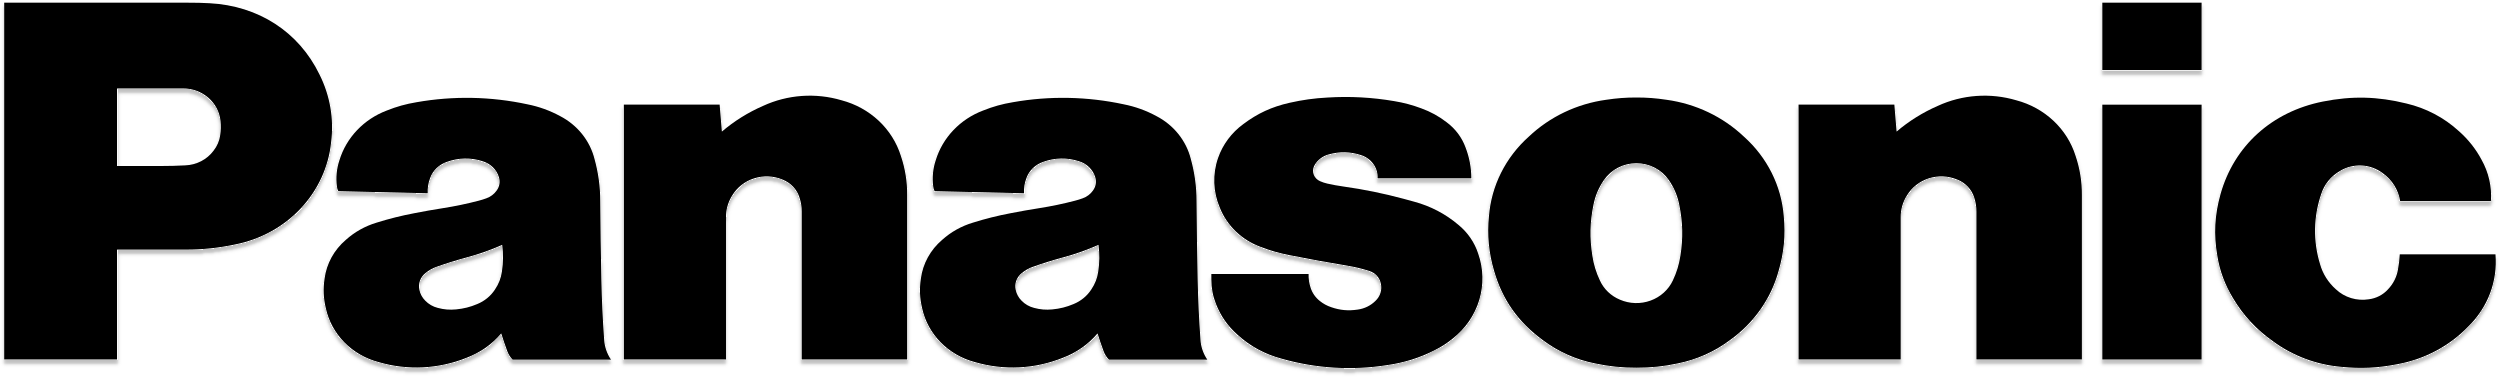
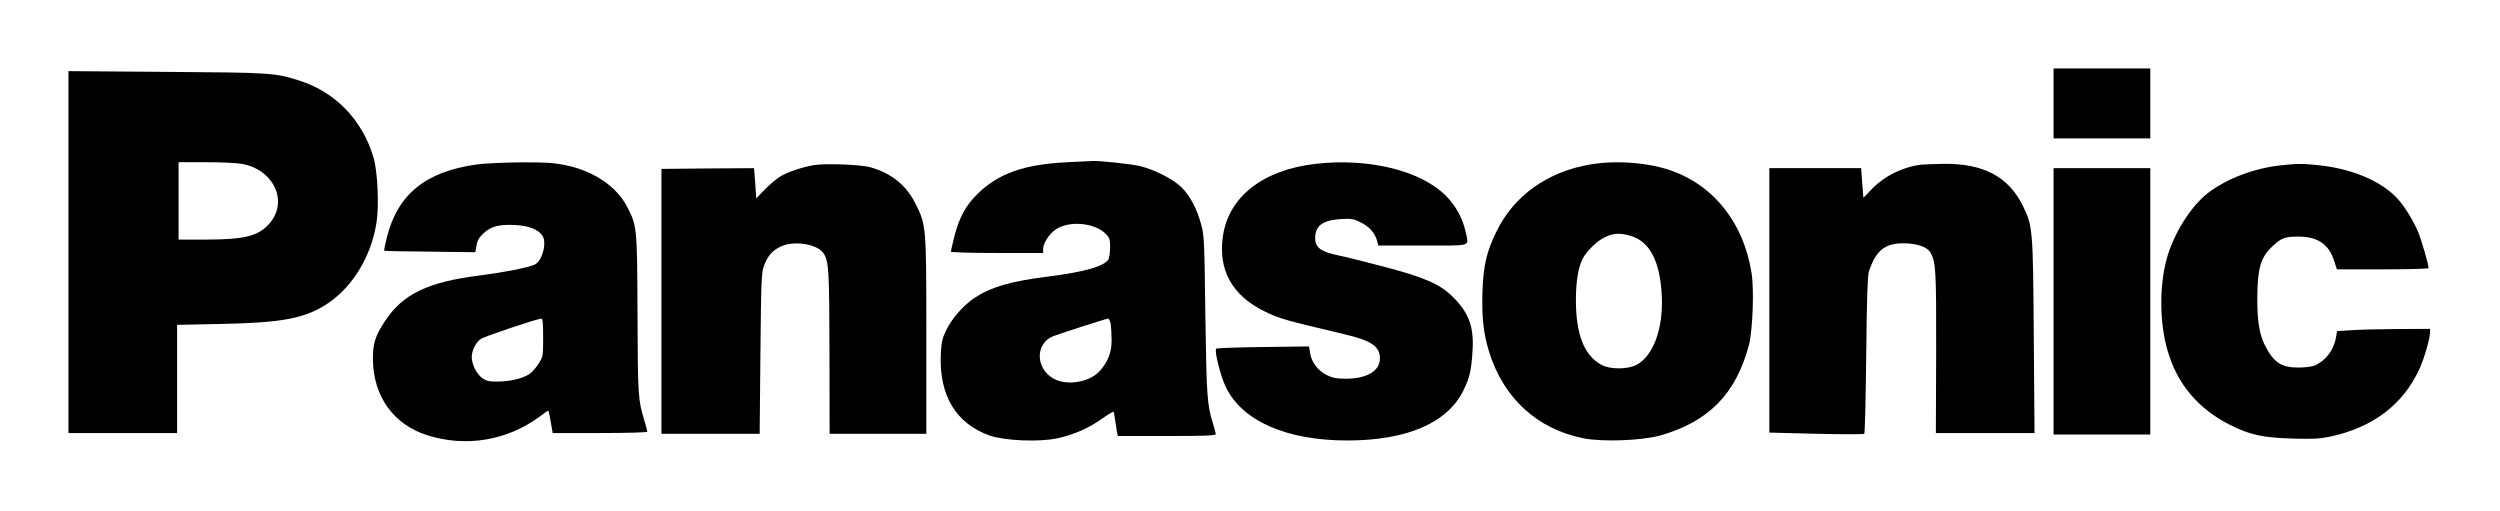
- <svg xmlns="http://www.w3.org/2000/svg" width="2508" height="378" viewBox="0 0 2508 378" fill="none">
-   <g filter="url(#filter0_d_19_44)">
-     <path d="M185.799 250.396H117.396V166.528H161.845C170.26 166.528 177.425 166.328 185.84 165.888C191.423 165.684 196.882 164.256 201.8 161.713C206.717 159.17 210.963 155.579 214.21 151.217C217.808 146.666 220.105 141.292 220.875 135.627C221.625 130.67 221.708 126.433 221.208 121.396C220.334 112.43 215.991 104.104 209.035 98.058C202.08 92.013 193.017 88.687 183.633 88.736H117.396V360.647H4.21V2.709H189.173C196.547 2.709 202.754 2.829 210.127 3.229C259.243 5.748 299.693 31.931 320.48 74.665C331.101 95.798 335.165 119.415 332.186 142.703C329.675 167.367 319.009 190.614 301.748 209.047C284.487 227.481 261.536 240.134 236.247 245.159C219.707 248.736 202.795 250.492 185.84 250.396" fill="black" />
-     <path d="M606.09 340.62C604.591 319.553 603.757 301.724 603.299 280.577C602.716 252.794 602.383 229.409 602.174 201.626C602.174 187.401 600.242 173.238 596.426 159.492C594.136 150.388 589.874 141.849 583.917 134.431C577.959 127.013 570.44 120.883 561.849 116.439C551.641 110.896 540.594 106.917 529.106 104.646C492.597 96.774 454.808 96.053 418.003 102.528C407.172 104.327 398.132 106.845 387.925 110.922C376.595 115.217 366.436 121.936 358.221 130.567C350.005 139.199 343.951 149.515 340.518 160.732C337.672 169.242 336.805 178.248 337.977 187.115C338.144 188.794 338.602 190.233 339.393 191.792L429.084 193.911C428.808 188.717 429.63 183.522 431.5 178.64C432.842 174.871 435.063 171.446 437.994 168.627C440.925 165.807 444.489 163.667 448.413 162.371C459.898 158.144 472.567 157.932 484.198 161.771C488.052 162.916 491.551 164.956 494.385 167.71C497.22 170.465 499.301 173.849 500.445 177.561C501.944 182.358 501.195 187.155 498.153 191.273C495.653 194.792 492.071 197.475 487.906 198.948C485.239 199.947 482.907 200.627 480.199 201.346C468.4 204.434 456.442 206.929 444.373 208.822C434.291 210.421 425.793 211.9 415.795 213.859C402.926 216.28 390.224 219.458 377.761 223.373C366.258 226.821 355.718 232.725 346.934 240.642C335.161 250.676 327.582 264.468 325.604 279.458C324.063 289.891 324.438 298.966 326.854 309.239C329.65 322.037 336.067 333.848 345.4 343.375C354.733 352.902 366.622 359.778 379.76 363.246C408.759 371.764 439.954 370.251 467.909 358.969C481.568 353.87 493.601 345.437 502.819 334.504L496.487 290.531C492.265 297.002 486.069 302.068 478.741 305.042C471.659 308.04 465.202 309.639 457.495 310.399C451.038 310.998 445.456 310.559 439.207 308.88C434.356 307.675 429.972 305.148 426.584 301.604C423.612 298.627 421.588 294.896 420.752 290.851C420.041 287.768 420.233 284.557 421.307 281.573C422.38 278.588 424.293 275.947 426.834 273.941C430.138 271.178 433.953 269.035 438.082 267.625C447.946 264.124 457.952 261.003 468.076 258.271C480.949 254.793 491.571 251.036 503.777 245.639C504.944 254.993 504.902 262.988 503.527 272.302C502.569 279.138 500.361 284.775 496.487 290.531L502.819 334.504C504.777 340.74 506.568 345.937 508.818 352.093C510.068 355.491 511.734 358.129 514.234 360.807H612.964C608.876 354.784 606.506 347.837 606.09 340.66" fill="black" />
-     <path d="M724.192 131.99C736.559 121.457 750.503 112.765 765.559 106.205C790.131 94.885 818.251 92.887 844.293 100.609C858.306 104.313 871.11 111.368 881.507 121.114C891.904 130.86 899.553 142.978 903.74 156.334C908.05 169.019 910.188 182.289 910.072 195.63V360.648H804.26V212.26C804.26 207.303 803.593 203.065 802.093 198.348C800.856 194.251 798.664 190.477 795.684 187.313C792.703 184.148 789.012 181.674 784.889 180.08C775.915 176.372 765.836 175.952 756.561 178.899C747.286 181.846 739.46 187.955 734.565 196.07C730.368 202.733 728.204 210.391 728.317 218.176V360.648H625.837V104.966H721.943L724.192 131.99Z" fill="black" />
-     <path d="M1204.31 340.62C1202.81 319.553 1201.97 301.724 1201.51 280.577C1200.93 252.794 1200.6 229.409 1200.39 201.626C1200.39 187.401 1198.46 173.238 1194.64 159.492C1192.35 150.388 1188.09 141.849 1182.13 134.431C1176.17 127.013 1168.65 120.883 1160.06 116.439C1149.86 110.896 1138.81 106.917 1127.32 104.646C1090.81 96.774 1053.02 96.053 1016.22 102.528C1005.39 104.327 996.347 106.845 986.14 110.922C974.81 115.217 964.651 121.936 956.435 130.567C948.22 139.199 942.166 149.515 938.733 160.732C935.887 169.242 935.02 178.248 936.192 187.115C936.359 188.794 936.817 190.233 937.608 191.792L1027.3 193.911C1027.02 188.717 1027.84 183.522 1029.71 178.64C1031.06 174.871 1033.28 171.446 1036.21 168.627C1039.14 165.807 1042.7 163.667 1046.63 162.371C1058.11 158.144 1070.78 157.932 1082.41 161.771C1086.27 162.916 1089.77 164.956 1092.6 167.71C1095.43 170.465 1097.52 173.849 1098.66 177.561C1100.16 182.358 1099.41 187.155 1096.37 191.273C1093.87 194.792 1090.29 197.475 1086.12 198.948C1083.45 199.947 1081.12 200.627 1078.41 201.346C1066.61 204.434 1054.66 206.929 1042.59 208.822C1032.51 210.421 1024.01 211.9 1014.01 213.859C1001.14 216.28 988.439 219.458 975.976 223.373C964.472 226.821 953.933 232.725 945.148 240.642C933.376 250.676 925.797 264.468 923.819 279.458C922.278 289.891 922.653 298.966 925.069 309.239C927.865 322.037 934.282 333.848 943.615 343.375C952.948 352.902 964.837 359.778 977.975 363.246C1006.97 371.764 1038.17 370.251 1066.12 358.969C1079.78 353.87 1091.82 345.437 1101.03 334.504L1094.7 290.531C1090.48 297.002 1084.28 302.068 1076.96 305.042C1069.87 308.04 1063.42 309.639 1055.71 310.399C1049.25 310.998 1043.67 310.559 1037.42 308.88C1032.57 307.675 1028.19 305.148 1024.8 301.604C1021.83 298.627 1019.8 294.896 1018.97 290.851C1018.26 287.768 1018.45 284.557 1019.52 281.573C1020.6 278.588 1022.51 275.947 1025.05 273.941C1028.35 271.178 1032.17 269.035 1036.3 267.625C1046.16 264.124 1056.17 261.003 1066.29 258.271C1079.16 254.793 1089.79 251.036 1101.99 245.639C1103.16 254.993 1103.12 262.988 1101.74 272.302C1100.78 279.138 1098.58 284.775 1094.7 290.531L1101.03 334.504C1102.99 340.74 1104.78 345.937 1107.03 352.093C1108.28 355.491 1109.95 358.129 1112.45 360.807H1211.18C1207.09 354.784 1204.72 347.837 1204.31 340.66" fill="black" />
-     <path d="M1352.19 266.666C1359.82 267.905 1366.19 269.464 1373.52 271.783C1376.46 272.665 1379.1 274.294 1381.15 276.497C1383.2 278.7 1384.6 281.394 1385.19 284.295C1385.94 287.423 1385.84 290.685 1384.9 293.766C1383.96 296.847 1382.21 299.643 1379.81 301.884C1375.08 306.59 1368.85 309.643 1362.11 310.559C1352.69 311.998 1344.36 311.278 1335.45 308.16C1331.29 306.779 1327.44 304.679 1324.07 301.964C1319.65 298.476 1316.41 293.798 1314.78 288.532C1313.33 284.127 1312.66 279.52 1312.78 274.901H1215.22V280.337C1215.22 289.132 1216.64 296.607 1219.84 304.882C1224.76 317.275 1231.47 326.869 1241.59 335.903C1254.07 347.315 1269.32 355.559 1285.96 359.888C1320.21 369.653 1356.33 371.839 1391.6 366.284C1408.16 363.995 1424.18 358.992 1438.97 351.493C1445.53 348.253 1451.68 344.296 1457.3 339.701C1470.09 329.696 1479.4 316.185 1483.98 300.972C1488.57 285.759 1488.21 269.566 1482.96 254.553C1479.31 243.196 1472.34 233.082 1462.88 225.412C1450.16 214.62 1435.07 206.734 1418.72 202.346L1408.06 199.428C1388.25 194.073 1368.1 189.96 1347.74 187.115C1341.99 186.316 1337.15 185.436 1331.49 184.157C1329.01 183.595 1326.59 182.791 1324.28 181.759C1322.85 181.144 1321.57 180.266 1320.49 179.175C1319.42 178.083 1318.58 176.799 1318.02 175.396C1317.46 173.992 1317.2 172.498 1317.24 170.997C1317.29 169.496 1317.64 168.018 1318.28 166.648L1318.74 165.768C1320.24 163.125 1322.27 160.8 1324.73 158.931C1327.18 157.063 1330.01 155.69 1333.03 154.895C1344.19 151.817 1354.44 152.097 1365.4 155.615C1370.44 157.214 1374.8 160.362 1377.8 164.574C1380.8 168.786 1382.26 173.828 1381.98 178.92H1476.04C1476.04 168.388 1474.1 157.939 1470.29 148.059C1466.63 137.908 1459.93 129.012 1451.05 122.475C1443.49 116.641 1435.01 111.999 1425.93 108.724C1417.13 105.4 1408 102.962 1398.68 101.448C1376.6 97.658 1354.12 96.45 1331.74 97.851C1318.24 98.57 1306.87 100.169 1293.66 103.127C1275.92 107.125 1261.59 113.721 1247.26 124.514C1235.47 133.142 1226.66 144.965 1221.97 158.453C1216.28 174.743 1216.9 192.456 1223.72 208.342C1227.27 217.314 1232.77 225.461 1239.84 232.248C1246.91 239.035 1255.4 244.307 1264.75 247.718C1274.62 251.475 1283.25 253.954 1293.66 255.993C1314.2 260.07 1331.57 263.228 1352.23 266.626M1671.8 100.089C1661.26 98.49 1652.26 97.811 1641.59 97.811C1630.93 97.811 1621.97 98.49 1611.39 100.089C1582.03 104.109 1554.8 117.071 1533.7 137.066C1510.39 157.896 1496.11 186.383 1493.71 216.857C1491.79 235.343 1493.55 254.011 1498.91 271.863C1507.24 300.725 1522.99 323.031 1547.78 341.22C1563.19 352.836 1581.2 360.856 1600.39 364.645C1613.93 367.557 1627.76 368.979 1641.63 368.883C1656.22 368.883 1668.55 367.683 1682.83 364.645C1702.03 360.855 1720.04 352.835 1735.45 341.22L1678.21 281.337C1676.05 285.95 1672.96 290.109 1669.12 293.577C1665.29 297.044 1660.77 299.752 1655.84 301.545C1650.92 303.338 1645.67 304.182 1640.4 304.027C1635.13 303.873 1629.94 302.723 1625.14 300.645C1616.12 296.898 1608.92 289.994 1605.02 281.337C1601.28 273.508 1598.74 265.2 1597.48 256.672C1594.64 238.683 1594.98 223.093 1598.6 205.264C1600.48 196.03 1603.73 188.474 1609.1 180.559C1612.64 175.397 1617.47 171.159 1623.14 168.227C1628.81 165.295 1635.15 163.76 1641.59 163.76C1648.04 163.76 1654.38 165.295 1660.05 168.227C1665.72 171.159 1670.54 175.397 1674.09 180.559C1679.31 188.018 1682.88 196.427 1684.58 205.264C1688.21 223.133 1688.58 238.723 1685.75 256.672C1684.33 265.667 1682.09 273.062 1678.21 281.337L1735.45 341.22C1759.47 324.101 1776.69 299.637 1784.27 271.863C1789.73 253.074 1791.31 236.285 1789.48 216.857C1787.08 186.38 1772.8 157.891 1749.49 137.066C1728.39 117.064 1701.16 104.1 1671.8 100.089Z" fill="black" />
-     <path d="M1902.67 131.99C1915.03 121.457 1928.98 112.765 1944.03 106.205C1968.6 94.885 1996.73 92.887 2022.77 100.609C2036.78 104.313 2049.58 111.368 2059.98 121.114C2070.38 130.86 2078.03 142.978 2082.21 156.334C2086.52 169.019 2088.66 182.289 2088.55 195.63V360.648H1982.73V212.26C1982.73 207.303 1982.07 203.065 1980.57 198.348C1979.33 194.251 1977.14 190.477 1974.16 187.313C1971.18 184.148 1967.49 181.674 1963.36 180.08C1954.39 176.372 1944.31 175.952 1935.03 178.899C1925.76 181.846 1917.93 187.955 1913.04 196.07C1908.84 202.733 1906.68 210.391 1906.79 218.176V360.648H1804.31V104.966H1900.42L1902.67 131.99Z" fill="black" />
-     <path d="M2109.04 2.709V70.268H2208.65V2.709H2109.04ZM2109.04 105.006V360.688H2208.65V105.006H2109.04ZM2476.22 327.508C2457.24 347.212 2432.14 360.516 2404.65 365.445C2385.32 369.202 2368.41 370.002 2348.79 368.043C2323.88 365.906 2300.12 357.004 2280.3 342.379C2263.87 330.871 2250.19 316.124 2240.18 299.126C2232.19 286.114 2226.84 271.761 2224.44 256.832C2220.69 235.085 2221.69 215.977 2227.64 194.71C2241.27 146.34 2279.13 112.082 2330.25 101.888C2359.41 96.092 2385.32 96.691 2414.19 103.847C2433.85 108.484 2451.9 117.98 2466.55 131.39C2475.93 139.597 2483.7 149.361 2489.47 160.212C2496.63 172.941 2499.91 187.35 2498.92 201.786H2407.82C2406.96 196.194 2404.97 190.82 2401.93 185.975C2398.9 181.131 2394.9 176.912 2390.15 173.564C2384.11 169.024 2376.75 166.394 2369.09 166.036C2361.43 165.678 2353.84 167.609 2347.37 171.565C2338.33 176.769 2331.65 185.023 2328.62 194.71C2320.83 217.455 2320.42 241.936 2327.46 264.907C2330.16 274.638 2335.69 283.429 2343.41 290.251C2347.69 294.29 2352.9 297.3 2358.62 299.037C2364.34 300.774 2370.4 301.188 2376.32 300.245C2383.79 299.323 2390.64 295.794 2395.57 290.331C2400.85 284.848 2404.32 277.993 2405.57 270.623C2406.57 265.227 2407.11 260.63 2407.44 255.153H2503.46C2504.6 268.383 2502.76 281.693 2498.06 294.179C2493.35 306.664 2485.91 318.031 2476.22 327.508Z" fill="black" />
+ <svg xmlns="http://www.w3.org/2000/svg" version="1.0" width="1680pt" height="343pt" viewBox="0 0 1680 343" preserveAspectRatio="xMidYMid meet">
+   <g transform="translate(0,343) scale(0.1,-0.1)" fill="#000000" stroke="none">
+     <path d="M13800 2735 l0 -235 325 0 325 0 0 235 0 235 -325 0 -325 0 0 -235z" />
+     <path d="M460 1736 l0 -1216 365 0 365 0 0 364 0 363 293 6 c394 8 545 34 688 118 184 108 321 321 359 563 18 110 8 341 -19 434 -74 254 -255 443 -501 521 -163 52 -191 53 -892 58 l-658 5 0 -1216z m1164 593 c214 -37 315 -251 189 -398 -74 -87 -167 -111 -430 -111 l-183 0 0 260 0 260 182 0 c100 0 209 -5 242 -11z" />
+     <path d="M7175 2340 c-295 -14 -468 -76 -609 -216 -76 -75 -120 -156 -152 -280 -13 -53 -24 -100 -24 -105 0 -5 140 -9 310 -9 l310 0 0 28 c0 36 37 95 79 126 90 67 271 51 346 -30 21 -22 25 -37 25 -86 0 -33 -5 -68 -10 -79 -26 -48 -162 -87 -411 -118 -245 -31 -375 -68 -486 -140 -76 -49 -156 -140 -195 -221 -27 -56 -32 -79 -36 -165 -11 -274 104 -463 329 -542 101 -35 335 -45 456 -18 110 24 212 69 298 131 41 29 76 50 79 46 2 -4 6 -29 10 -57 4 -27 9 -62 12 -77 l6 -28 329 0 c257 0 329 3 329 13 0 6 -9 40 -20 75 -38 121 -42 181 -50 722 -6 498 -8 540 -28 611 -28 105 -74 192 -131 249 -55 55 -181 120 -281 144 -59 14 -281 38 -320 34 -8 -1 -82 -4 -165 -8z m289 -1087 c3 -21 6 -71 6 -111 0 -79 -22 -137 -76 -201 -59 -71 -196 -102 -289 -67 -145 56 -160 246 -24 298 59 22 351 116 365 117 6 1 14 -16 18 -36z" />
+     <path d="M3205 2325 c-346 -48 -533 -200 -606 -493 -11 -46 -19 -85 -17 -87 1 -2 140 -5 308 -6 l304 -4 8 45 c6 34 17 54 47 82 50 47 104 61 211 56 95 -5 158 -30 186 -73 31 -48 -4 -174 -55 -194 -54 -22 -204 -51 -367 -72 -350 -44 -517 -125 -637 -307 -66 -100 -82 -151 -81 -257 2 -248 138 -438 366 -510 259 -82 536 -36 755 126 29 22 54 39 57 39 3 0 10 -34 17 -75 l13 -75 318 0 c180 0 318 4 318 9 0 5 -9 37 -19 72 -43 141 -45 166 -47 714 -2 590 -3 598 -71 728 -71 135 -225 239 -413 277 -77 16 -133 20 -300 19 -113 -1 -245 -7 -295 -14z m445 -1163 c0 -124 -1 -130 -29 -173 -15 -25 -41 -55 -56 -67 -41 -32 -129 -55 -215 -56 -64 -1 -80 3 -109 23 -39 28 -70 91 -71 141 0 43 27 98 60 122 22 16 375 135 408 137 9 1 12 -31 12 -127z" />
+     <path d="M8840 2329 c-353 -41 -584 -221 -622 -486 -33 -227 61 -398 279 -505 102 -50 136 -59 533 -153 187 -44 243 -82 243 -165 0 -83 -89 -135 -228 -135 -63 0 -90 5 -128 24 -60 29 -104 87 -113 148 l-7 45 -308 -4 c-169 -2 -312 -7 -316 -11 -14 -14 28 -181 64 -257 110 -229 407 -360 817 -360 402 0 676 119 782 340 40 82 51 130 59 255 12 166 -23 262 -132 370 -86 86 -192 132 -468 204 -126 33 -262 67 -302 75 -118 24 -157 54 -155 119 2 82 51 117 174 125 70 4 83 2 133 -23 58 -28 97 -74 110 -127 l7 -28 299 0 c340 0 309 -10 288 92 -19 90 -66 175 -134 244 -169 168 -519 254 -875 213z" />
+     <path d="M10688 2325 c-288 -48 -515 -210 -632 -451 -66 -134 -88 -230 -94 -404 -5 -174 7 -281 45 -405 97 -311 323 -518 632 -580 127 -26 392 -16 516 18 325 92 509 278 597 605 26 99 37 375 18 490 -52 328 -247 579 -529 682 -155 57 -377 75 -553 45z m270 -480 c128 -38 197 -169 209 -400 12 -221 -57 -408 -170 -467 -60 -31 -176 -31 -233 -1 -118 63 -174 203 -174 438 0 123 16 219 46 277 27 52 97 120 149 144 58 28 102 30 173 9z" />
+     <path d="M5473 2321 c-83 -14 -184 -48 -233 -79 -25 -16 -71 -55 -102 -87 l-56 -58 -7 102 -8 101 -311 -2 -311 -3 0 -890 0 -890 330 0 330 0 5 540 c5 505 7 543 25 592 25 64 52 96 107 124 86 45 250 21 292 -43 36 -55 39 -112 40 -668 l1 -545 325 0 325 0 0 660 c0 738 -1 741 -71 883 -62 126 -163 208 -305 248 -63 18 -299 27 -376 15z" />
+     <path d="M12905 2323 c-119 -16 -240 -75 -322 -159 l-61 -63 -8 100 -7 99 -308 0 -309 0 0 -889 0 -888 316 -8 c173 -4 318 -4 322 0 4 4 10 241 13 528 4 384 9 533 18 562 46 140 106 190 231 190 93 0 165 -25 185 -66 34 -65 37 -119 36 -667 l-2 -542 331 0 332 0 -5 648 c-5 723 -7 744 -73 878 -97 197 -265 286 -533 283 -69 -1 -139 -4 -156 -6z" />
+     <path d="M15327 2319 c-177 -19 -363 -89 -487 -184 -117 -90 -233 -274 -280 -445 -50 -185 -48 -430 6 -616 64 -223 205 -391 419 -499 134 -67 218 -86 416 -92 131 -4 183 -2 248 11 293 60 500 215 611 460 31 67 70 204 70 243 l0 23 -217 -1 c-120 -1 -261 -4 -313 -8 l-95 -6 -7 -42 c-14 -85 -70 -158 -145 -190 -18 -7 -67 -13 -109 -13 -113 0 -165 34 -223 148 -37 73 -53 166 -52 313 1 209 22 280 105 357 59 54 81 62 174 62 128 -1 203 -52 238 -165 l18 -55 308 0 c169 0 308 4 308 8 0 25 -46 184 -70 243 -34 81 -103 191 -151 237 -114 113 -302 189 -519 212 -107 11 -142 11 -253 -1z" />
+     <path d="M13800 1405 l0 -895 325 0 325 0 0 895 0 895 -325 0 -325 0 0 -895z" />
  </g>
-   <defs>
-     <filter id="filter0_d_19_44" x="0" y="0" width="2508" height="379.991" filterUnits="userSpaceOnUse" color-interpolation-filters="sRGB">
-       <feFlood flood-opacity="0" result="BackgroundImageFix" />
-       <feColorMatrix in="SourceAlpha" type="matrix" values="0 0 0 0 0 0 0 0 0 0 0 0 0 0 0 0 0 0 127 0" result="hardAlpha" />
-       <feOffset dy="4" />
-       <feGaussianBlur stdDeviation="2" />
-       <feComposite in2="hardAlpha" operator="out" />
-       <feColorMatrix type="matrix" values="0 0 0 0 0 0 0 0 0 0 0 0 0 0 0 0 0 0 0.25 0" />
-       <feBlend mode="normal" in2="BackgroundImageFix" result="effect1_dropShadow_19_44" />
-       <feBlend mode="normal" in="SourceGraphic" in2="effect1_dropShadow_19_44" result="shape" />
-     </filter>
-   </defs>
</svg>
